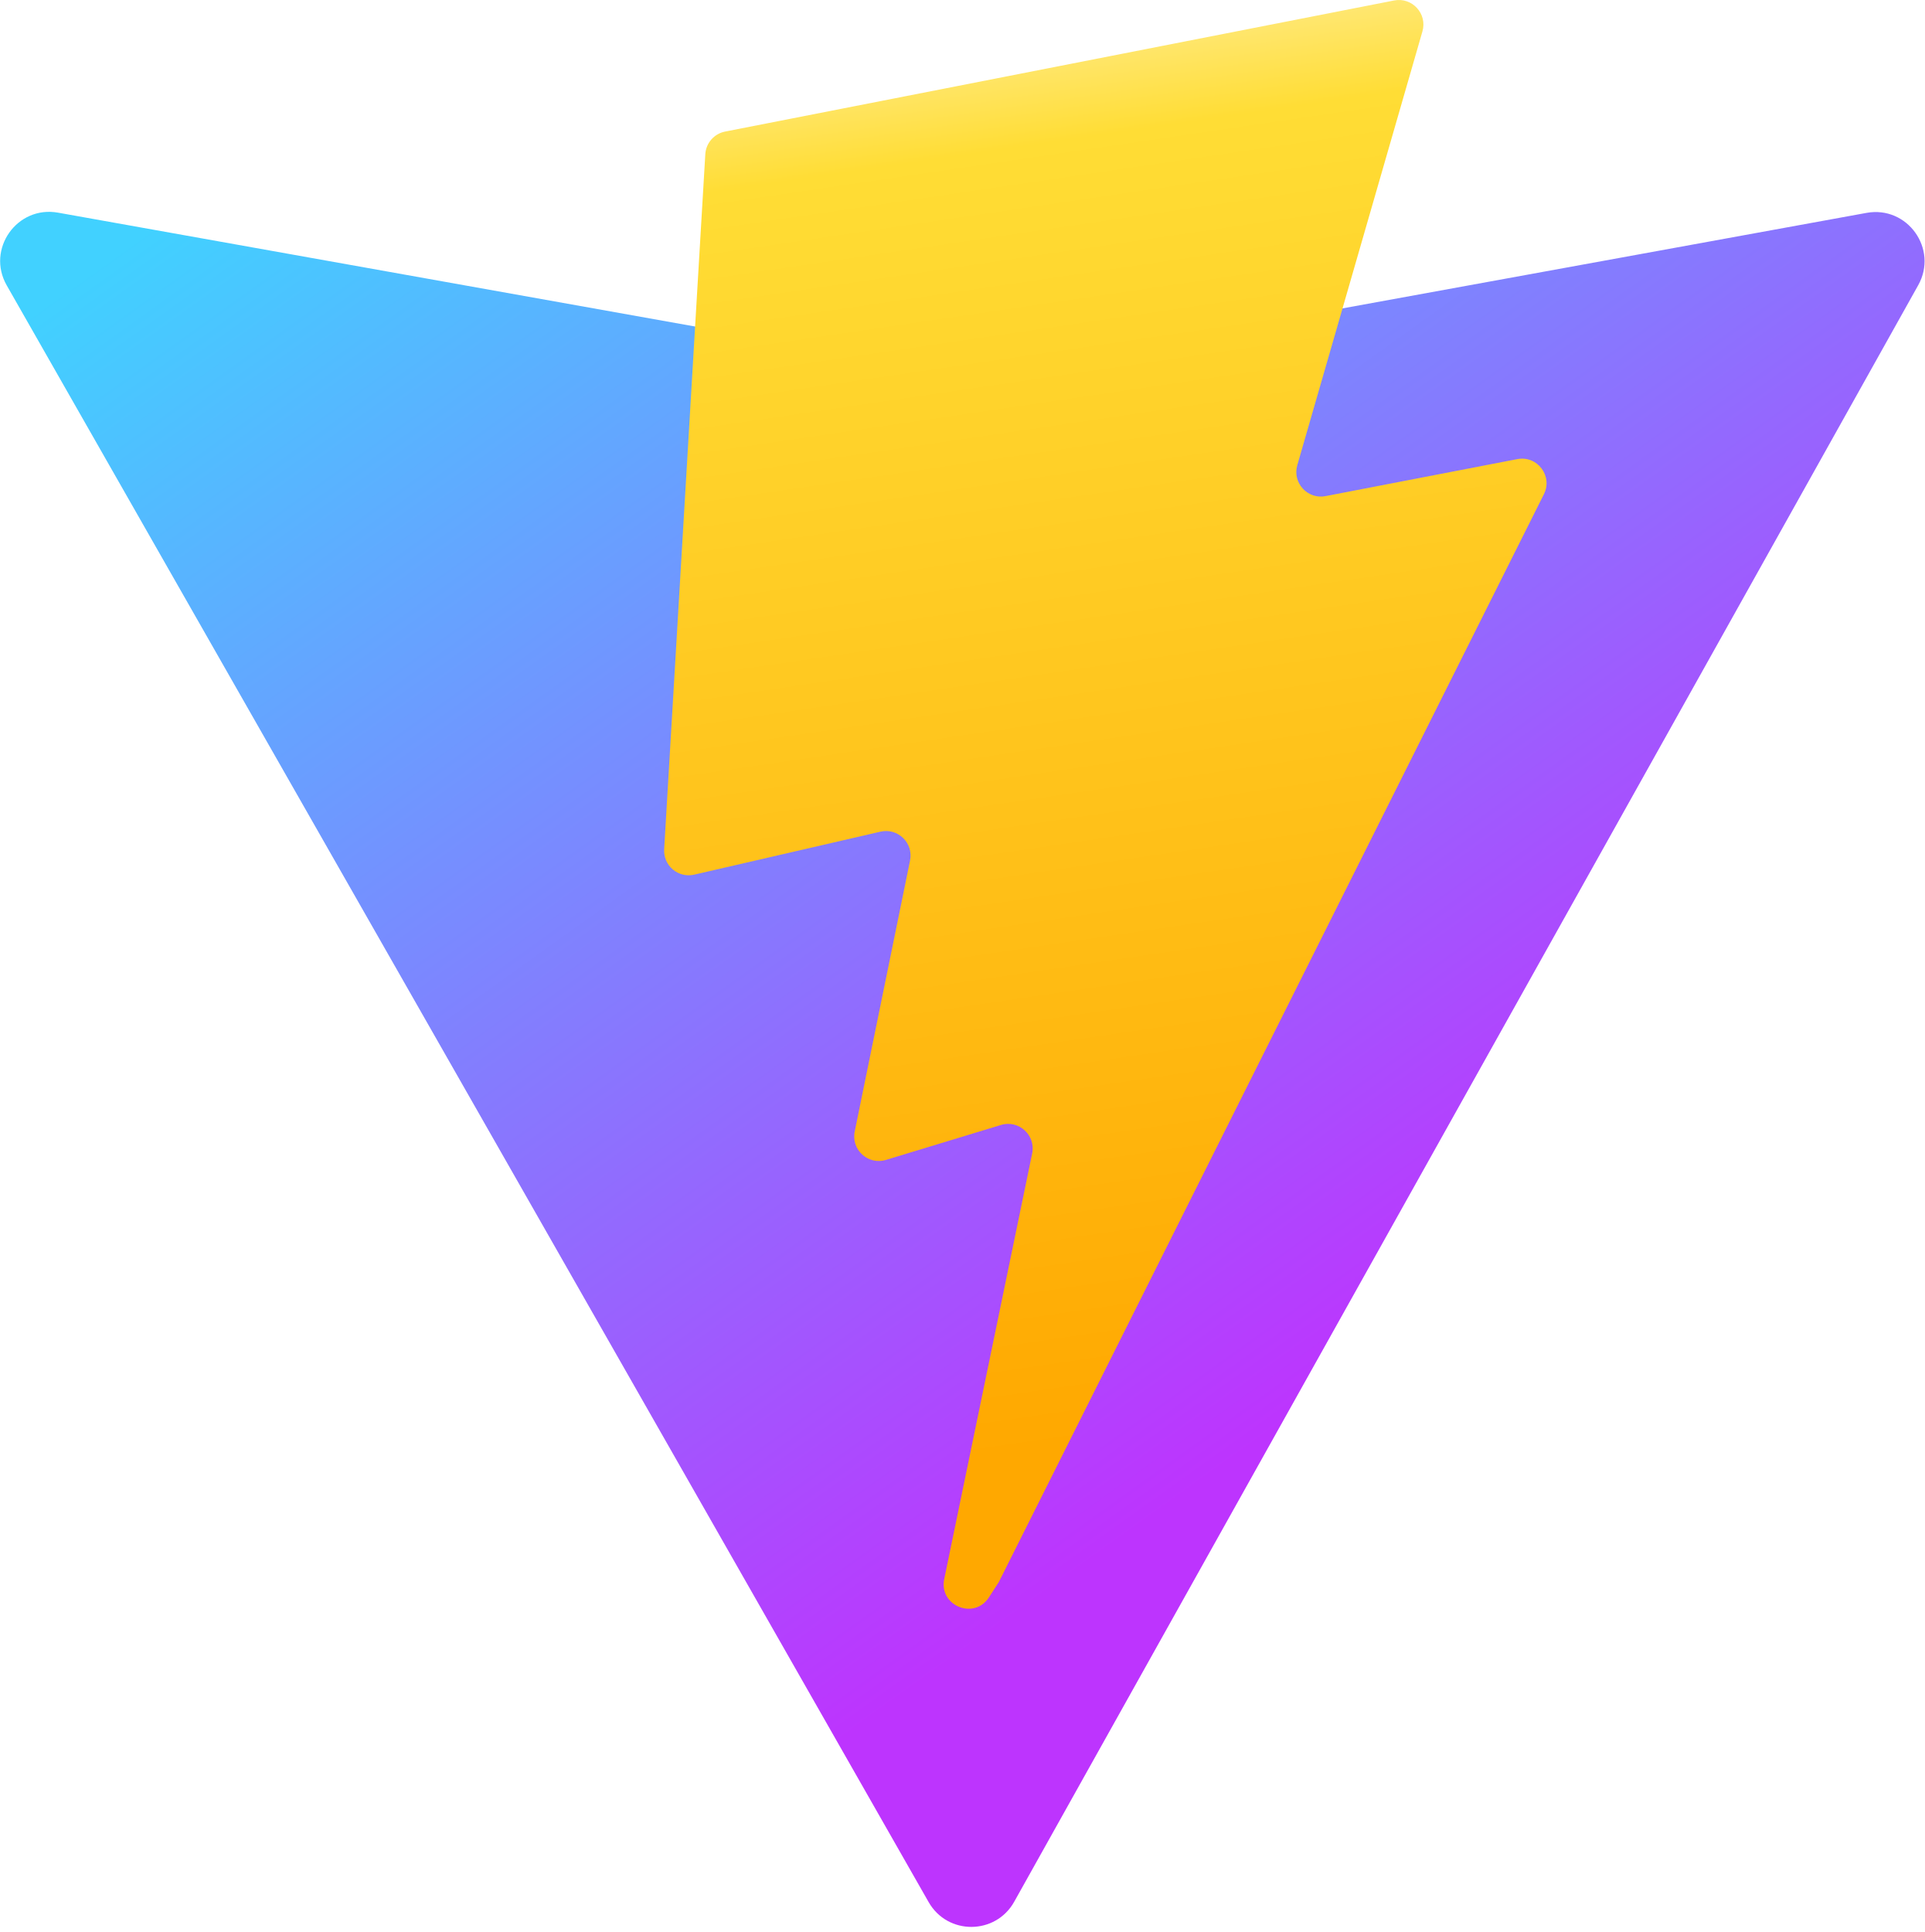
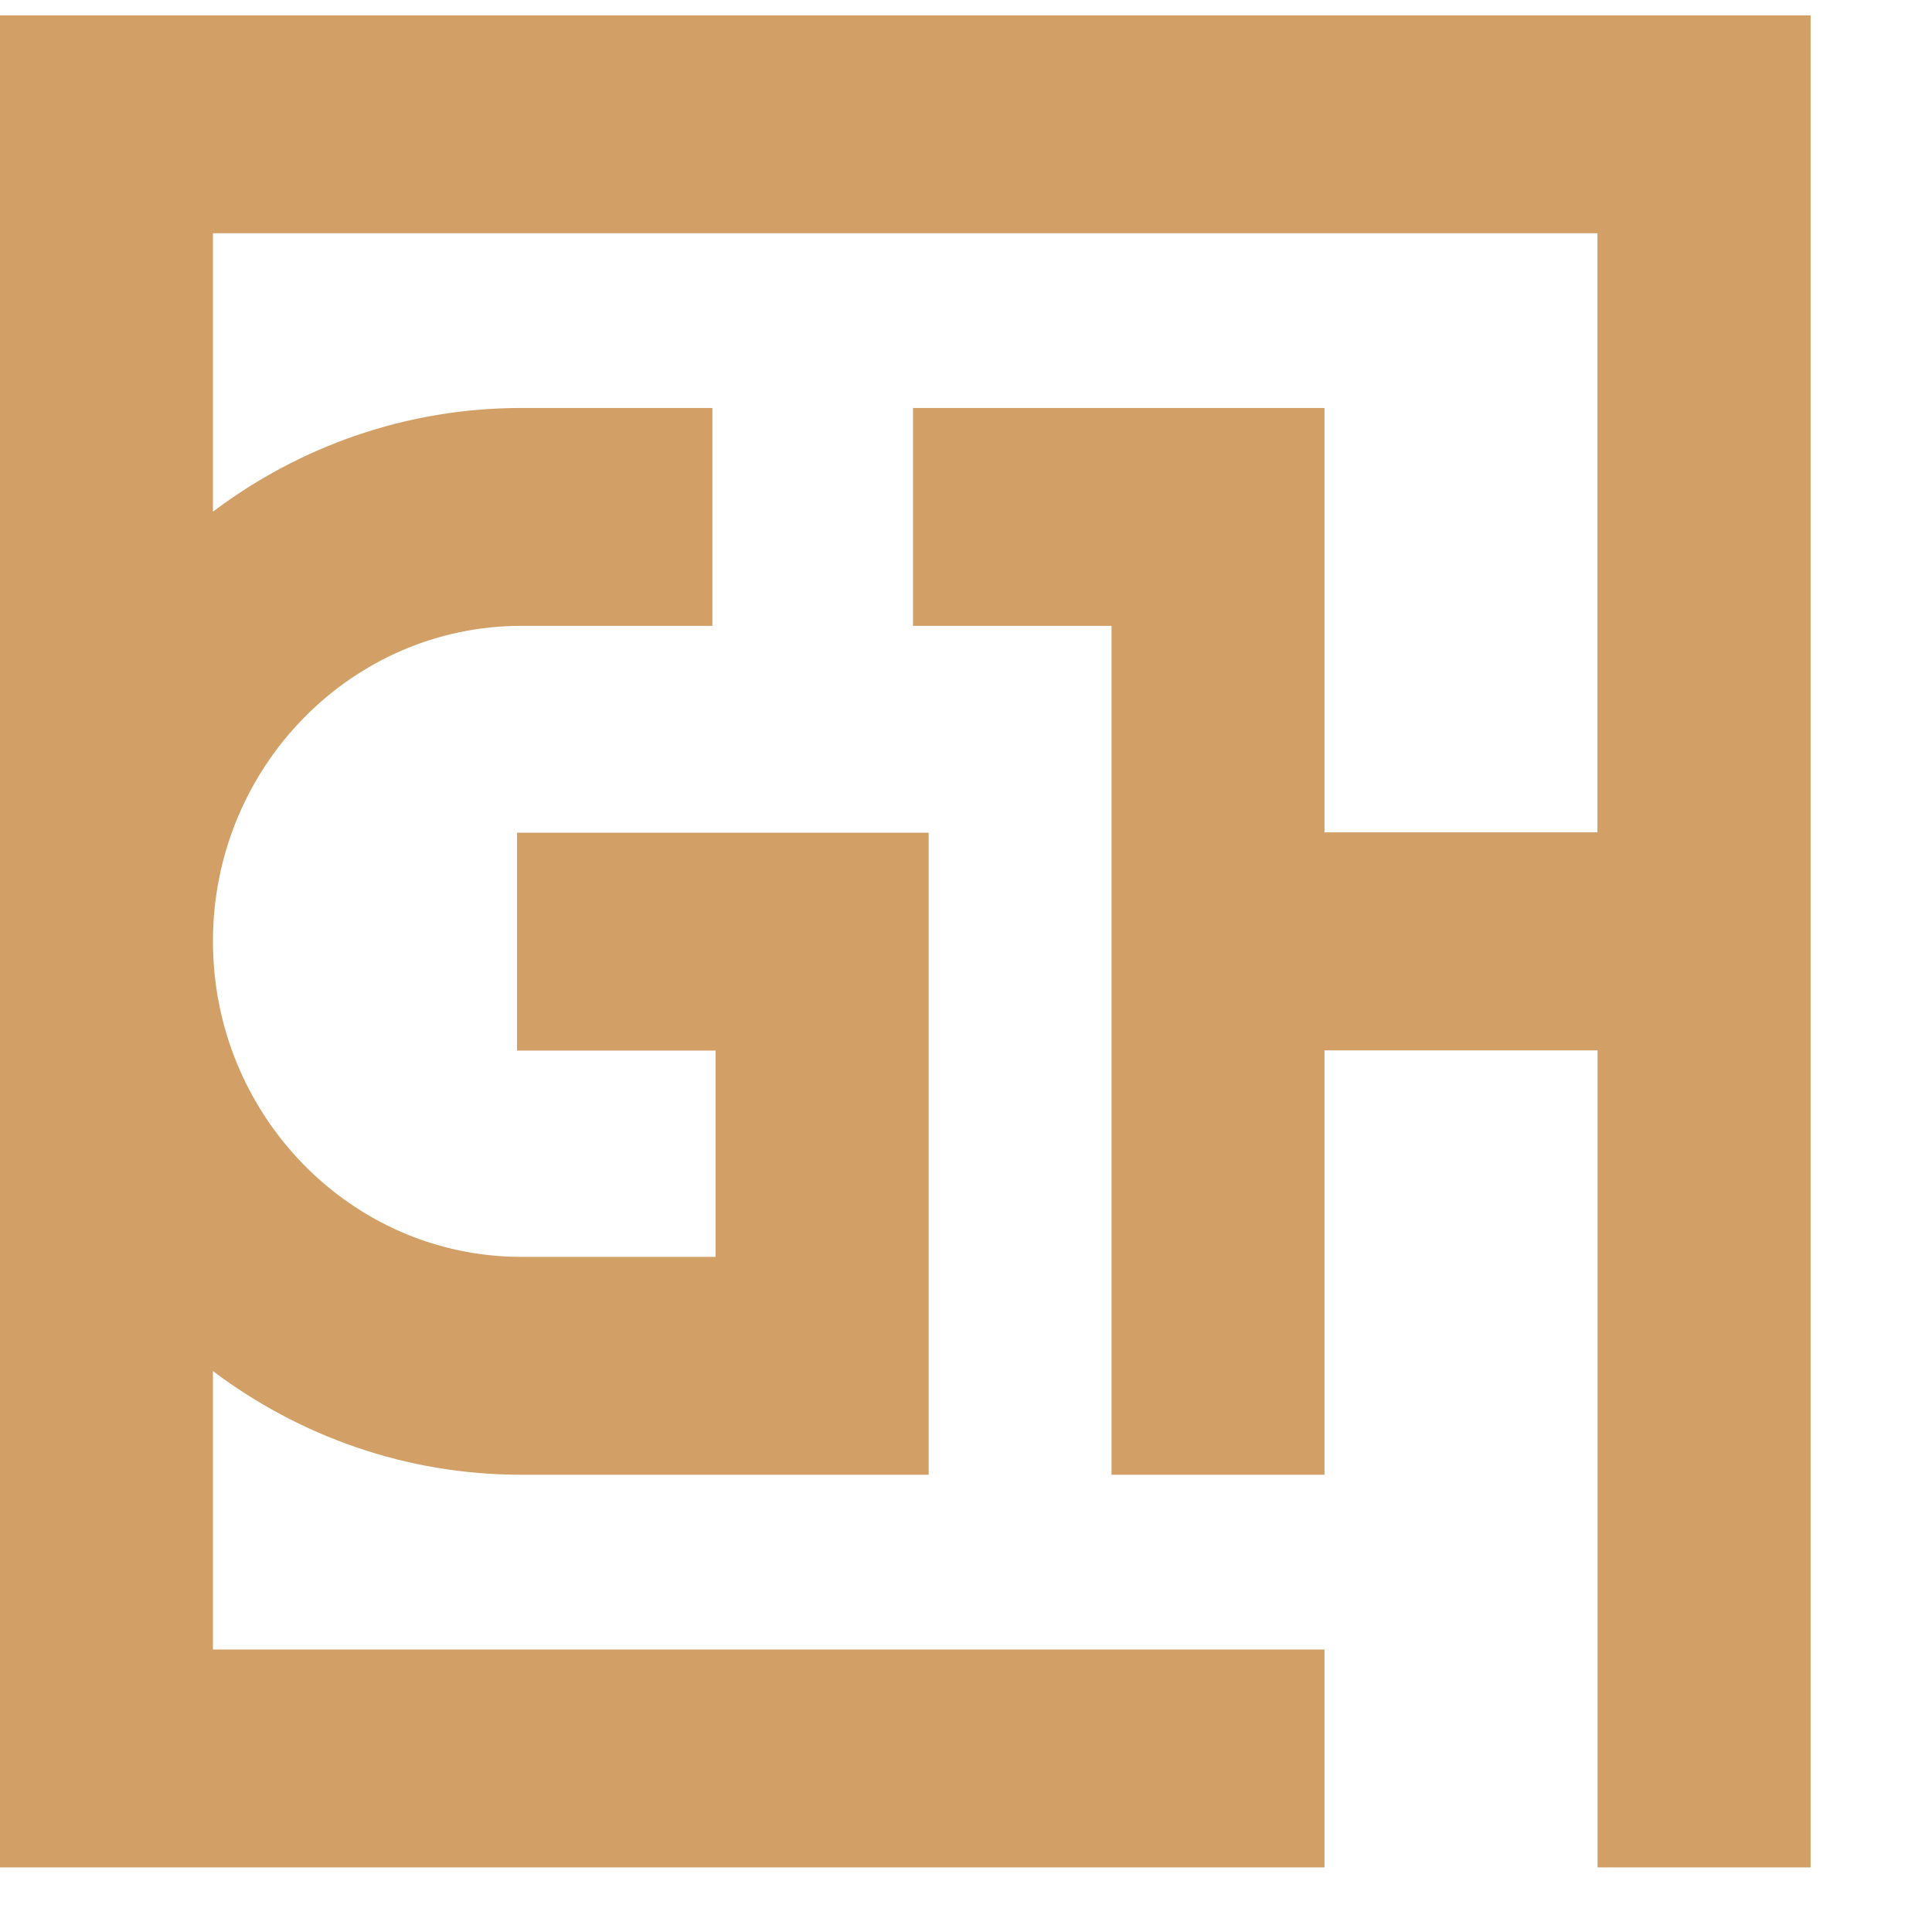
- <svg xmlns="http://www.w3.org/2000/svg" aria-hidden="true" role="img" class="iconify iconify--logos" width="31.88" height="32" preserveAspectRatio="xMidYMid meet" viewBox="0 0 256 257">
-   <defs>
-     <linearGradient id="IconifyId1813088fe1fbc01fb466" x1="-.828%" x2="57.636%" y1="7.652%" y2="78.411%">
-       <stop offset="0%" stop-color="#41D1FF" />
-       <stop offset="100%" stop-color="#BD34FE" />
-     </linearGradient>
-     <linearGradient id="IconifyId1813088fe1fbc01fb467" x1="43.376%" x2="50.316%" y1="2.242%" y2="89.03%">
-       <stop offset="0%" stop-color="#FFEA83" />
-       <stop offset="8.333%" stop-color="#FFDD35" />
-       <stop offset="100%" stop-color="#FFA800" />
-     </linearGradient>
-   </defs>
-   <path fill="url(#IconifyId1813088fe1fbc01fb466)" d="M255.153 37.938L134.897 252.976c-2.483 4.44-8.862 4.466-11.382.048L.875 37.958c-2.746-4.814 1.371-10.646 6.827-9.67l120.385 21.517a6.537 6.537 0 0 0 2.322-.004l117.867-21.483c5.438-.991 9.574 4.796 6.877 9.62Z" />
-   <path fill="url(#IconifyId1813088fe1fbc01fb467)" d="M185.432.063L96.44 17.501a3.268 3.268 0 0 0-2.634 3.014l-5.474 92.456a3.268 3.268 0 0 0 3.997 3.378l24.777-5.718c2.318-.535 4.413 1.507 3.936 3.838l-7.361 36.047c-.495 2.426 1.782 4.5 4.151 3.78l15.304-4.649c2.372-.72 4.652 1.36 4.15 3.788l-11.698 56.621c-.732 3.542 3.979 5.473 5.943 2.437l1.313-2.028l72.516-144.72c1.215-2.423-.88-5.186-3.54-4.672l-25.505 4.922c-2.396.462-4.435-1.77-3.759-4.114l16.646-57.705c.677-2.35-1.37-4.583-3.769-4.113Z" />
+ <svg xmlns="http://www.w3.org/2000/svg" width="18" height="18" viewBox="0 0 18 18" fill="none">
+   <path d="M0 0.143V17.398H12.34V15.368H1.984V12.774C2.79 13.381 3.784 13.74 4.857 13.74H8.652V7.758H4.817V9.788H6.667V11.71H4.857C3.273 11.71 1.984 10.391 1.984 8.77C1.984 7.149 3.273 5.831 4.857 5.831H6.637V3.801H4.857C3.783 3.801 2.79 4.16 1.984 4.767V2.173H14.883V7.755H12.34V3.801H8.506V5.831H10.356V13.74H12.34V9.786H14.884V17.398H16.869V0.143H0Z" fill="#D29F66" />
</svg>
